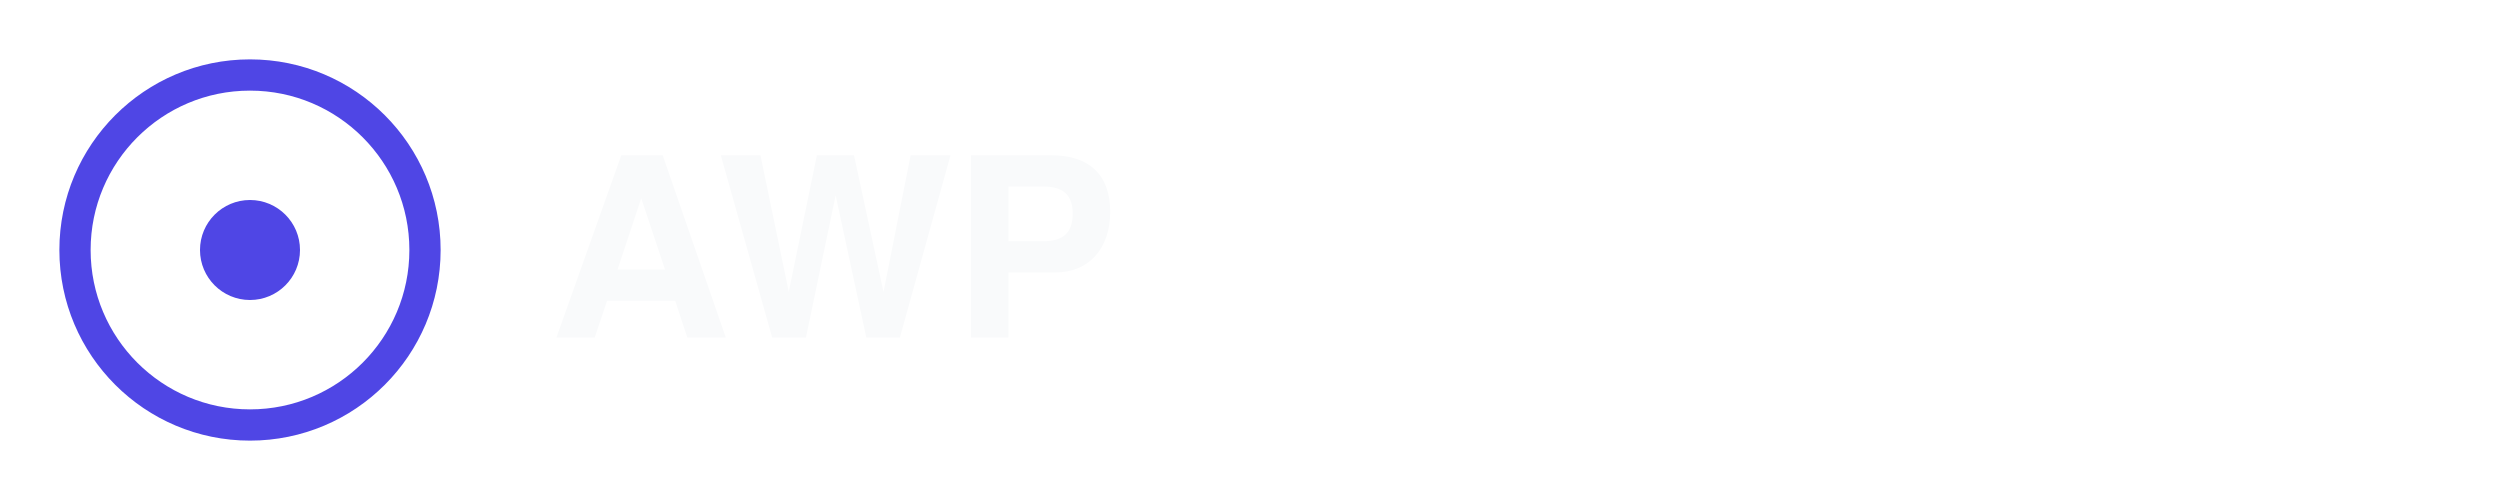
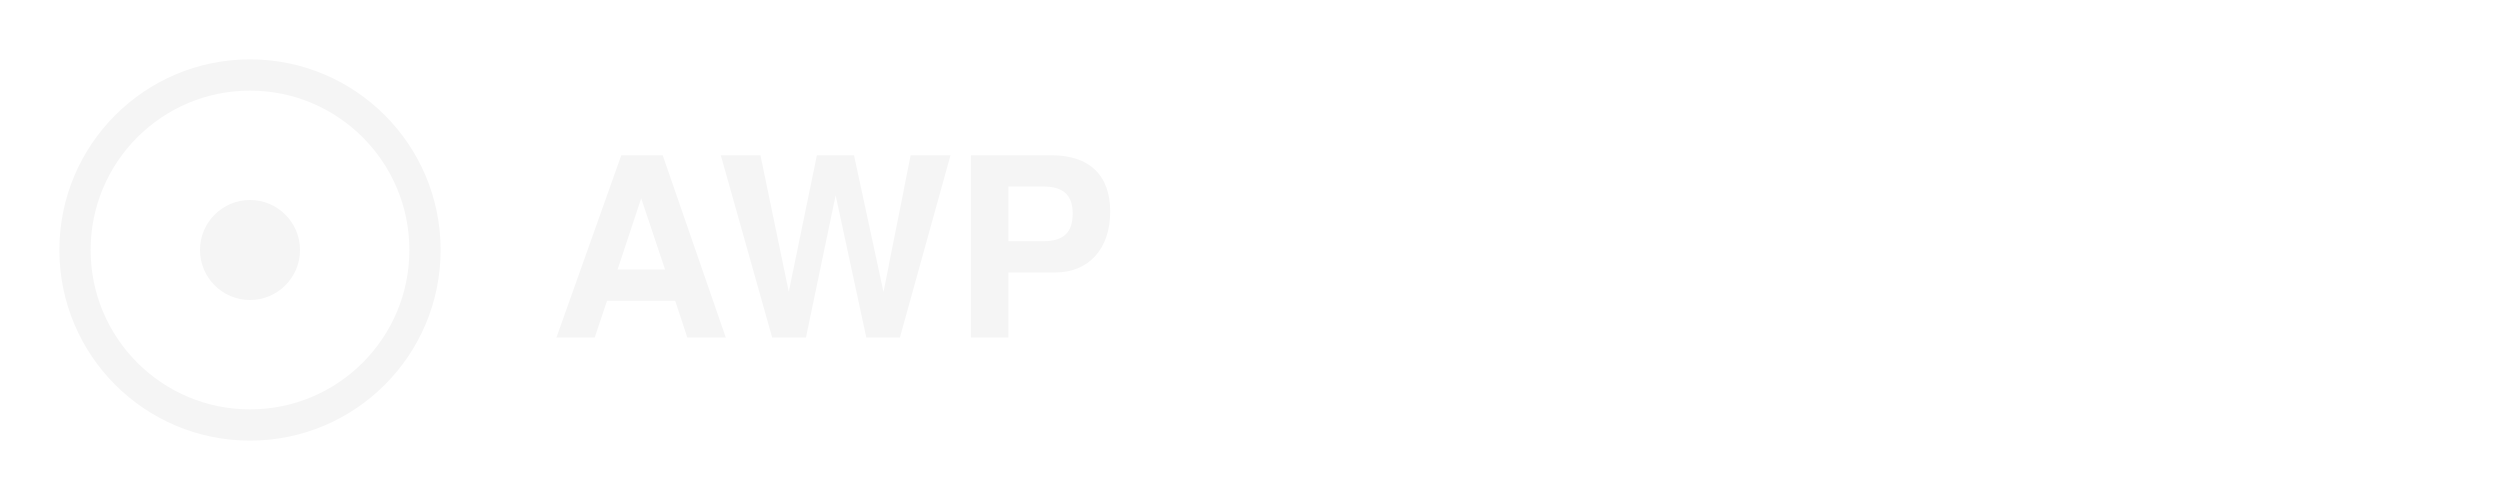
<svg xmlns="http://www.w3.org/2000/svg" viewBox="0 0 200 40">
-   <circle cx="20" cy="20" r="14" fill="none" stroke="#4F46E5" stroke-width="2.5" />
-   <circle cx="20" cy="20" r="4" fill="#4F46E5" />
-   <text x="44" y="27" font-family="Helvetica,Arial,sans-serif" font-size="20" font-weight="600" fill="#F9FAFB">AWP</text>
+   <circle cx="20" cy="20" r="14" fill="none" stroke="#F5F5F5" stroke-width="2.5" />
+   <circle cx="20" cy="20" r="4" fill="#F5F5F5" />
+   <text x="44" y="27" font-family="Helvetica,Arial,sans-serif" font-size="20" font-weight="600" fill="#F5F5F5">AWP</text>
</svg>
